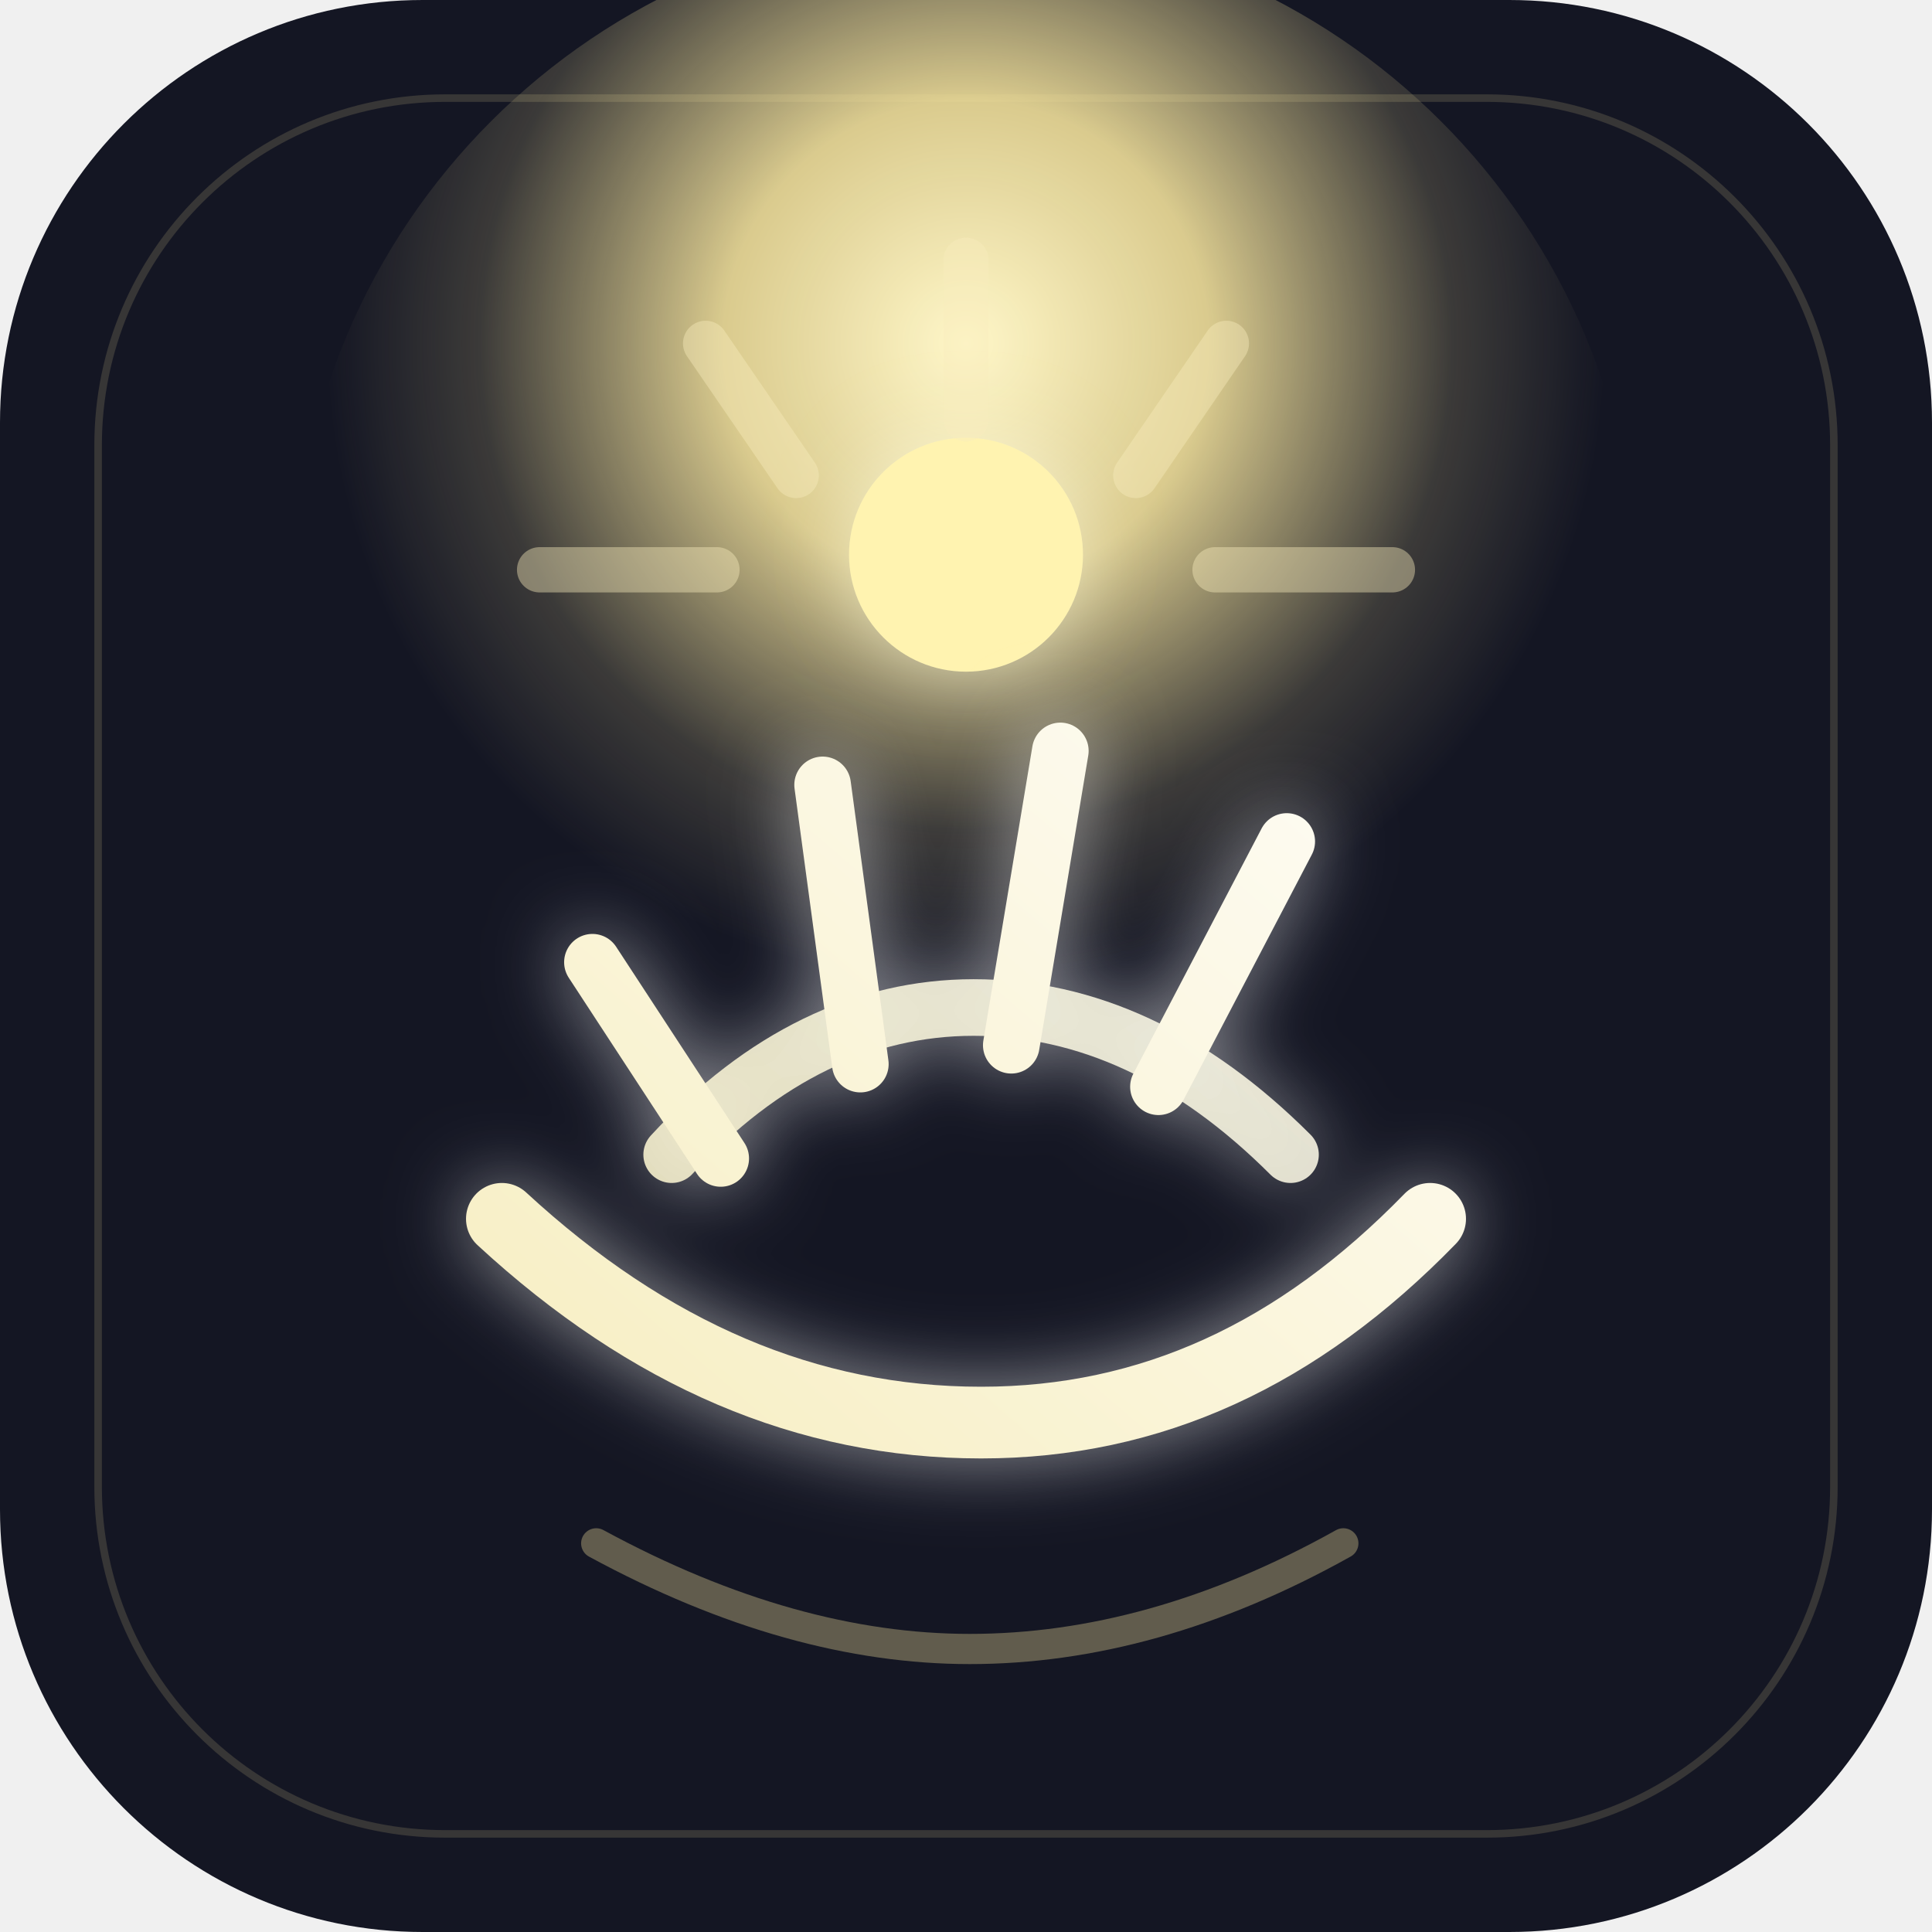
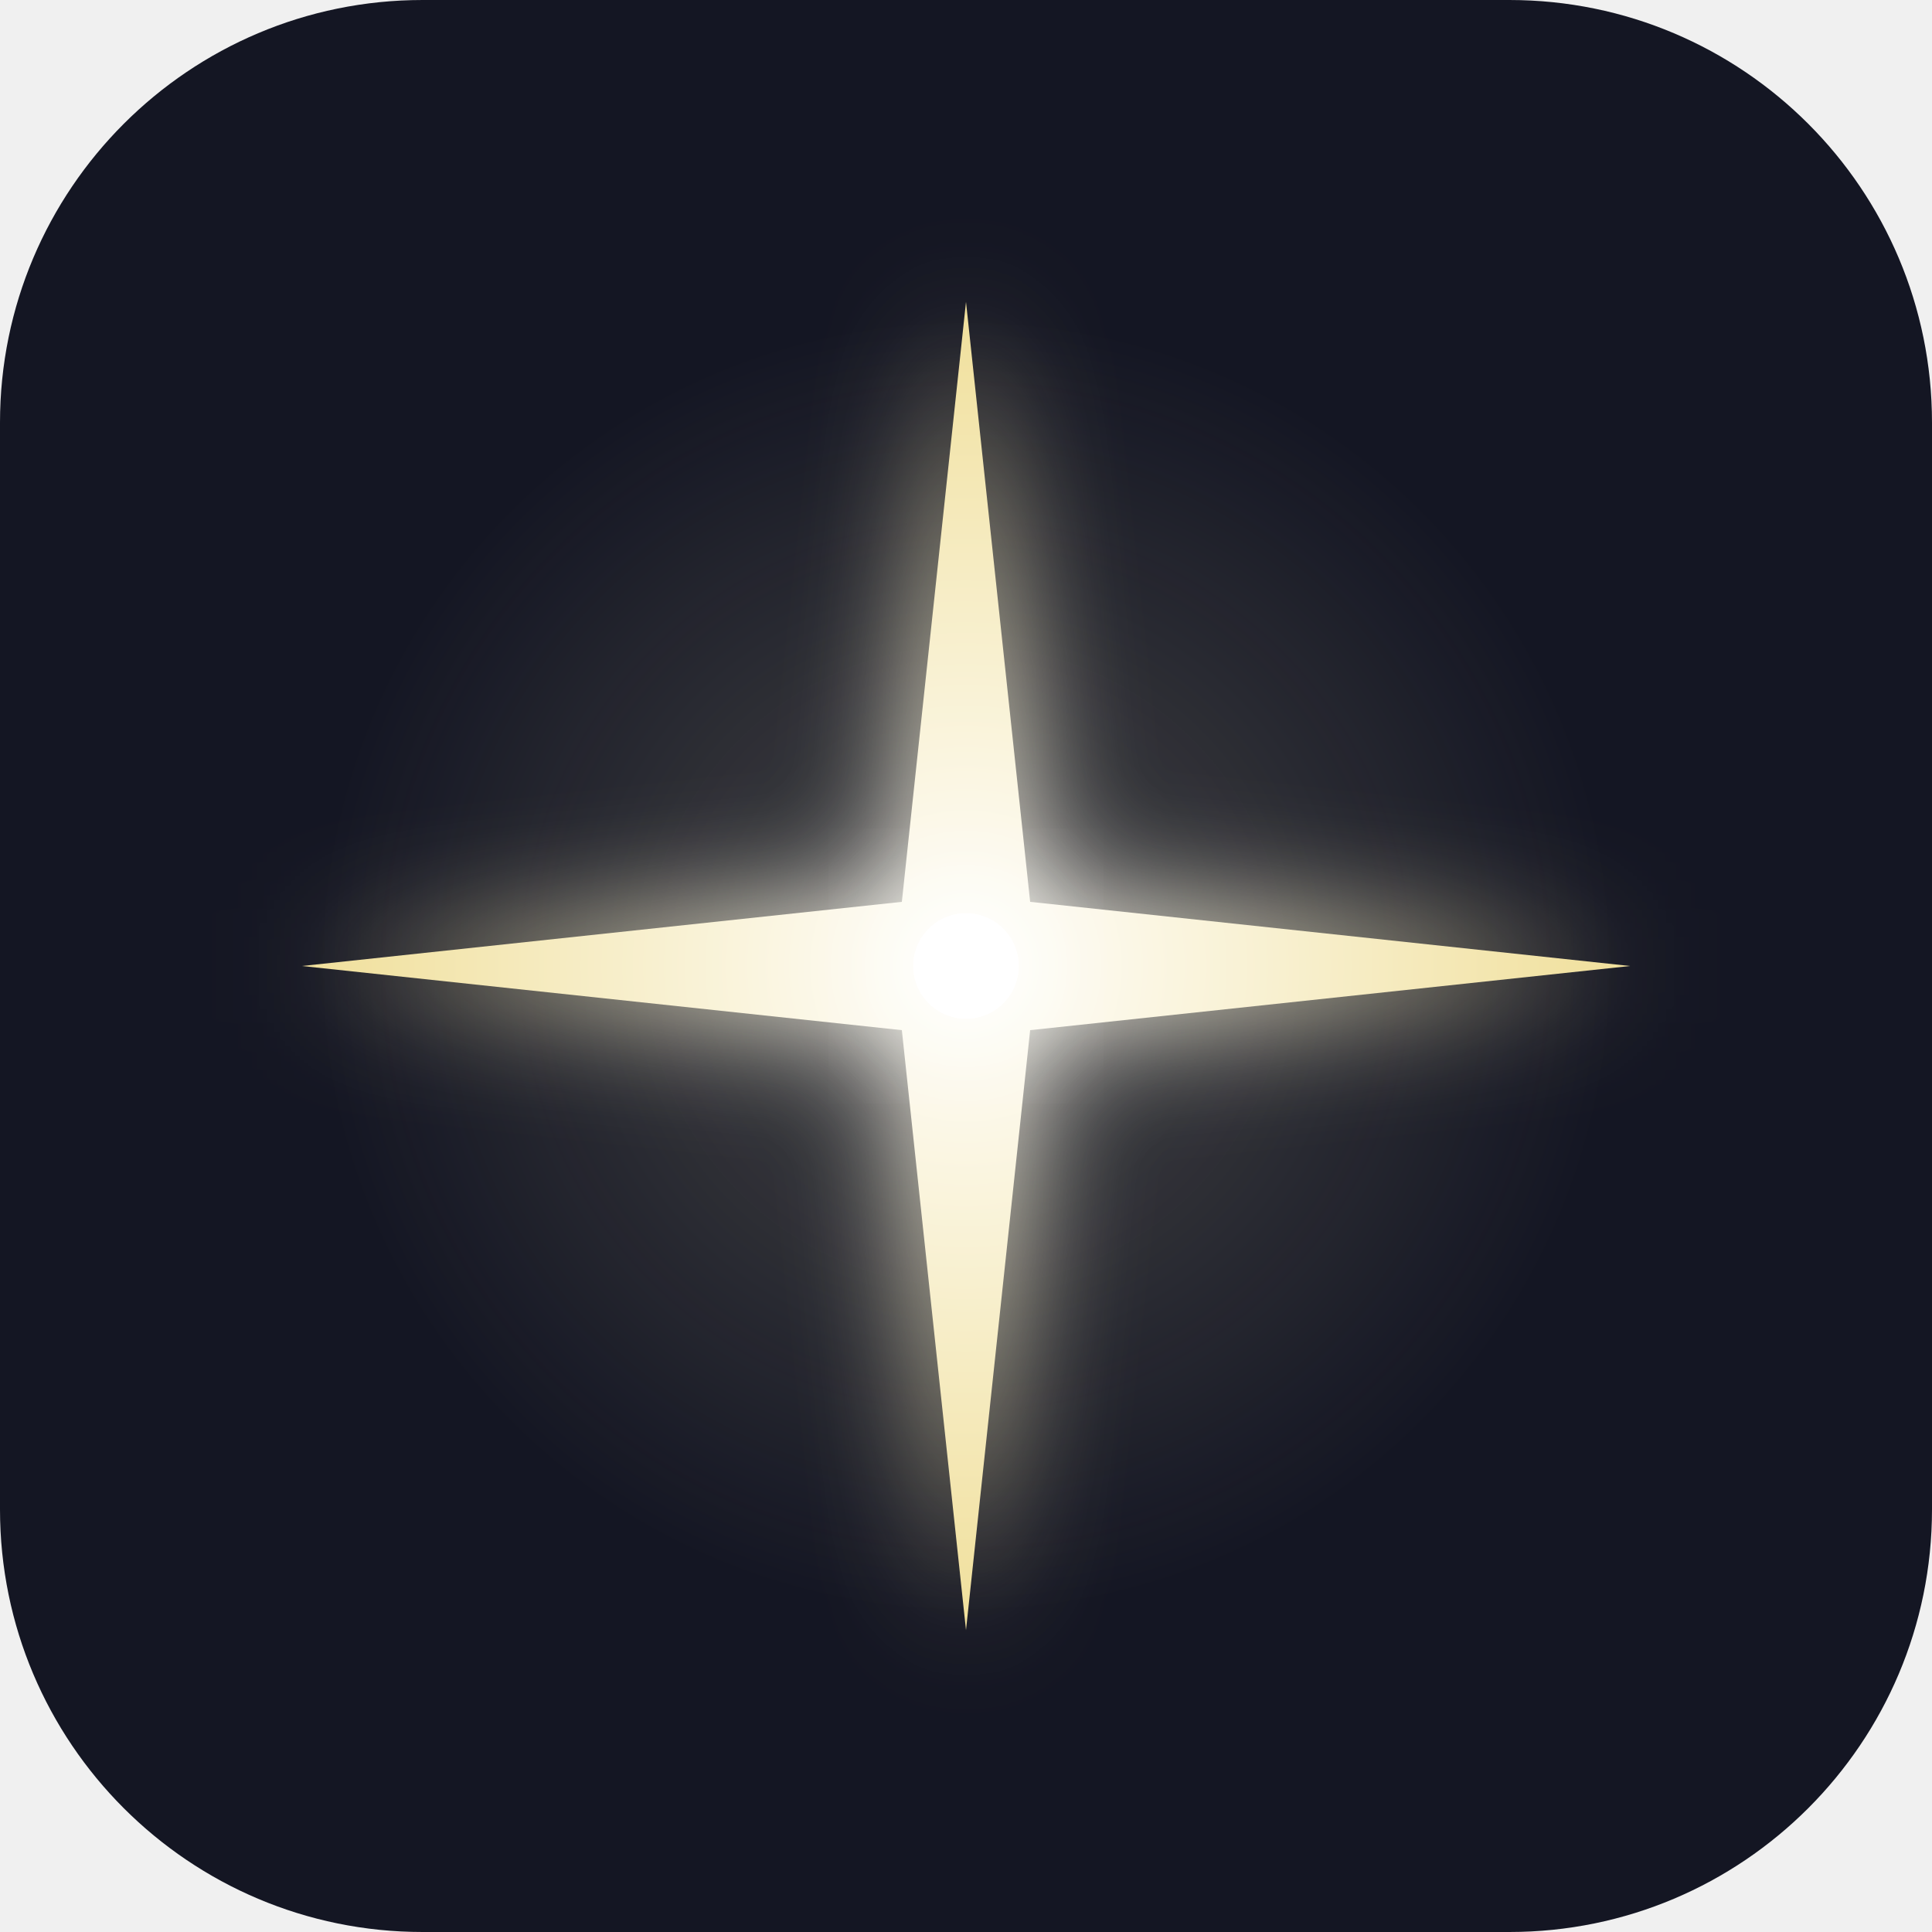
- <svg xmlns="http://www.w3.org/2000/svg" role="img" aria-labelledby="logo-title" viewBox="0 0 512 512">
+ <svg xmlns="http://www.w3.org/2000/svg" viewBox="0 0 512 512" role="img" aria-labelledby="logo-title">
  <defs>
-     <radialGradient id="light" cx="50%" cy="31%" r="48%">
-       <stop offset="0%" stop-color="#fff7c9" />
-       <stop offset="38%" stop-color="#f0df9a" stop-opacity="0.9" />
-       <stop offset="76%" stop-color="#f0df9a" stop-opacity="0.18" />
-       <stop offset="100%" stop-color="#f0df9a" stop-opacity="0" />
+     <radialGradient id="amb" cx="50%" cy="50%" r="50%">
+       <stop offset="0%" stop-color="#f7eec1" stop-opacity="0.22" />
+       <stop offset="100%" stop-color="#f7eec1" stop-opacity="0" />
    </radialGradient>
-     <linearGradient id="line" x1="139" x2="371" y1="390" y2="119" gradientUnits="userSpaceOnUse">
-       <stop stop-color="#f7eec1" />
-       <stop offset="1" stop-color="#ffffff" />
-     </linearGradient>
-     <filter id="soft-glow" x="-40%" y="-40%" width="180%" height="180%">
-       <feGaussianBlur in="SourceGraphic" result="blur" stdDeviation="10" />
-       <feColorMatrix in="blur" result="warm" type="matrix" values="1 0 0 0 0.96  0 1 0 0 0.82  0 0 1 0 0.38  0 0 0 0.55 0" />
+     <radialGradient id="fill" cx="50%" cy="50%" r="50%">
+       <stop offset="0%" stop-color="#ffffff" />
+       <stop offset="100%" stop-color="#f0df9a" />
+     </radialGradient>
+     <filter id="glow" x="-80%" y="-80%" width="260%" height="260%">
+       <feGaussianBlur in="SourceGraphic" stdDeviation="16" result="blur" />
      <feMerge>
-         <feMergeNode in="warm" />
+         <feMergeNode in="blur" />
        <feMergeNode in="SourceGraphic" />
      </feMerge>
    </filter>
  </defs>
  <rect width="512" height="512" rx="112" fill="#141623" />
-   <rect x="26" y="26" width="460" height="460" rx="92" fill="none" stroke="#f0df9a" stroke-opacity="0.16" stroke-width="2" />
-   <circle cx="256" cy="158" r="178" fill="url(#light)" />
-   <circle cx="256" cy="147" r="31" fill="#fff3b0" filter="url(#soft-glow)" />
-   <g stroke="#f8edbc" stroke-linecap="round" stroke-width="12" opacity="0.42">
-     <path d="M256 69v42" />
-     <path d="M187 91l24 35" />
-     <path d="M325 91l-24 35" />
-     <path d="M143 151h47" />
-     <path d="M322 151h47" />
-   </g>
-   <g fill="none" stroke="url(#line)" stroke-linecap="round" stroke-linejoin="round" filter="url(#soft-glow)">
-     <path d="M133 323c39 36 81 54 127 54 45 0 84-18 119-54" stroke-width="19" />
-     <path d="M178 306c24-26 51-39 80-39 30 0 58 13 84 39" stroke-width="15" opacity="0.88" />
-     <path d="M191 307l-34-52" stroke-width="15" />
-     <path d="M228 282l-10-74" stroke-width="15" />
-     <path d="M268 277l13-78" stroke-width="15" />
-     <path d="M307 288l34-65" stroke-width="15" />
-   </g>
-   <path d="M158 409c35 19 68 28 99 28 32 0 65-9 99-28" fill="none" stroke="#f0df9a" stroke-linecap="round" stroke-width="8" opacity="0.35" />
+   <circle cx="256" cy="256" r="172" fill="url(#amb)" />
+   <path d="M256 80 L273 239 L432 256 L273 273 L256 432 L239 273 L80 256 L239 239 Z" fill="url(#fill)" filter="url(#glow)" />
+   <circle cx="256" cy="256" r="14" fill="white" filter="url(#glow)" />
</svg>
